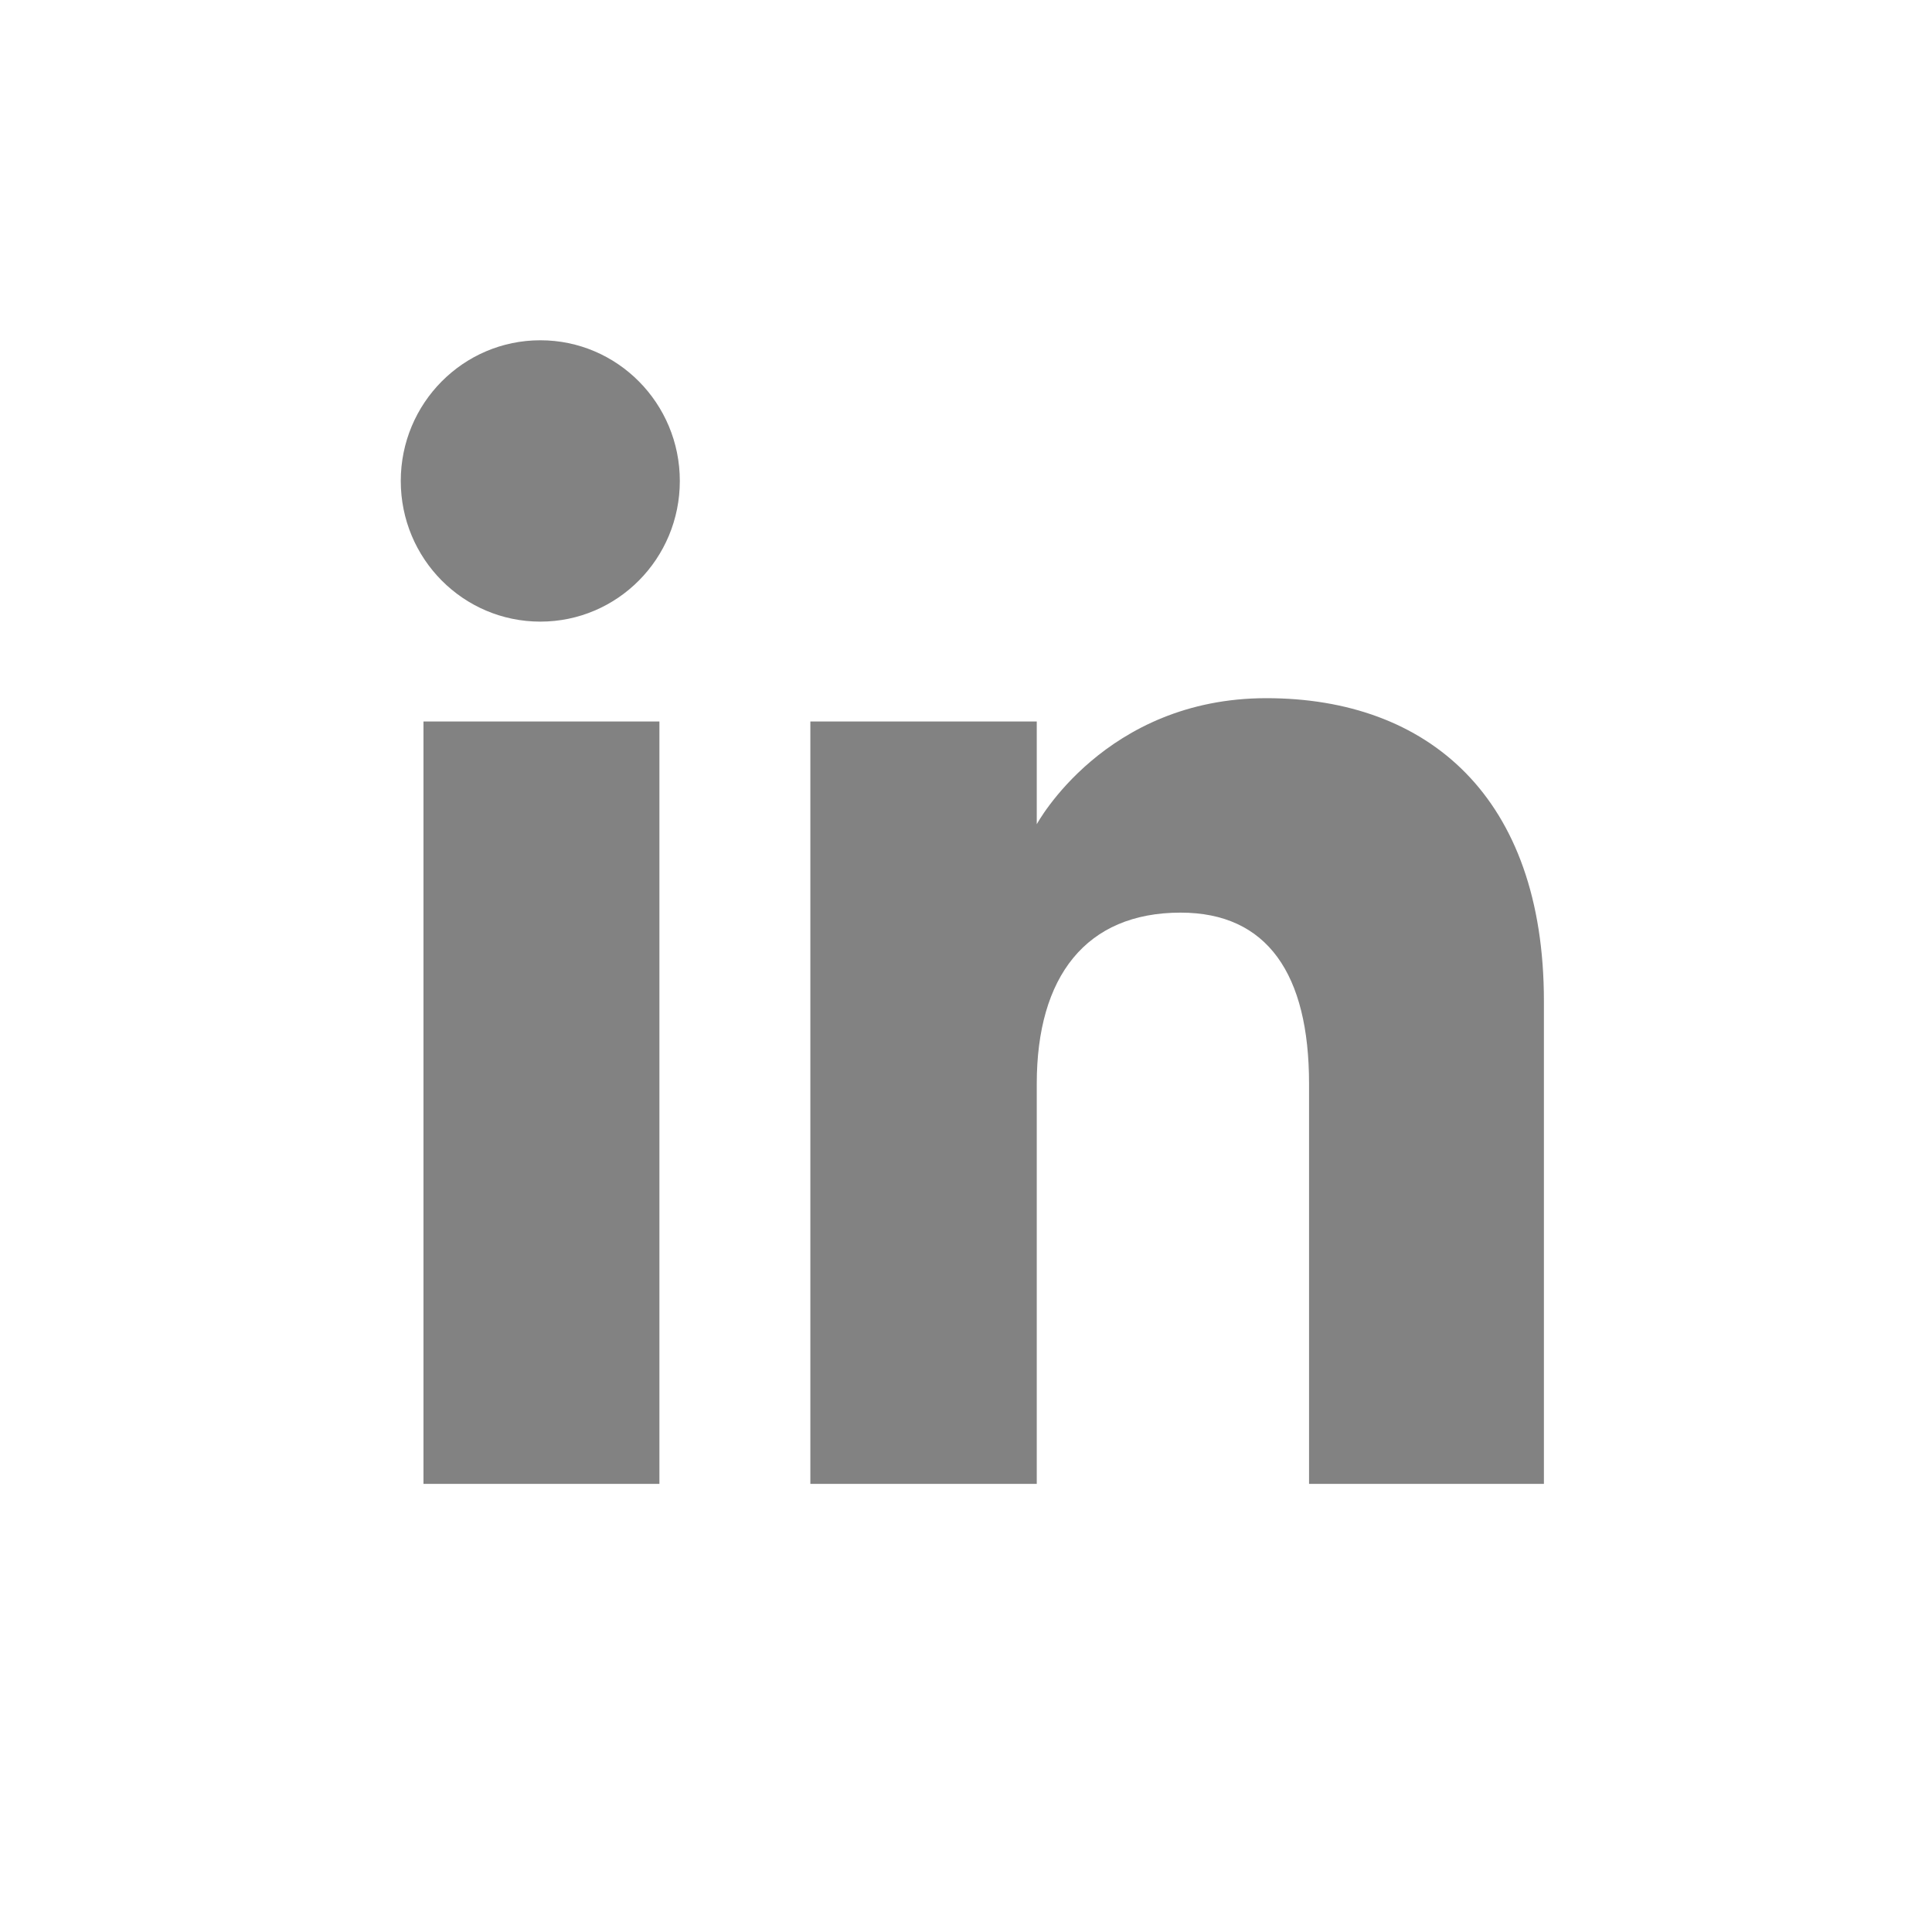
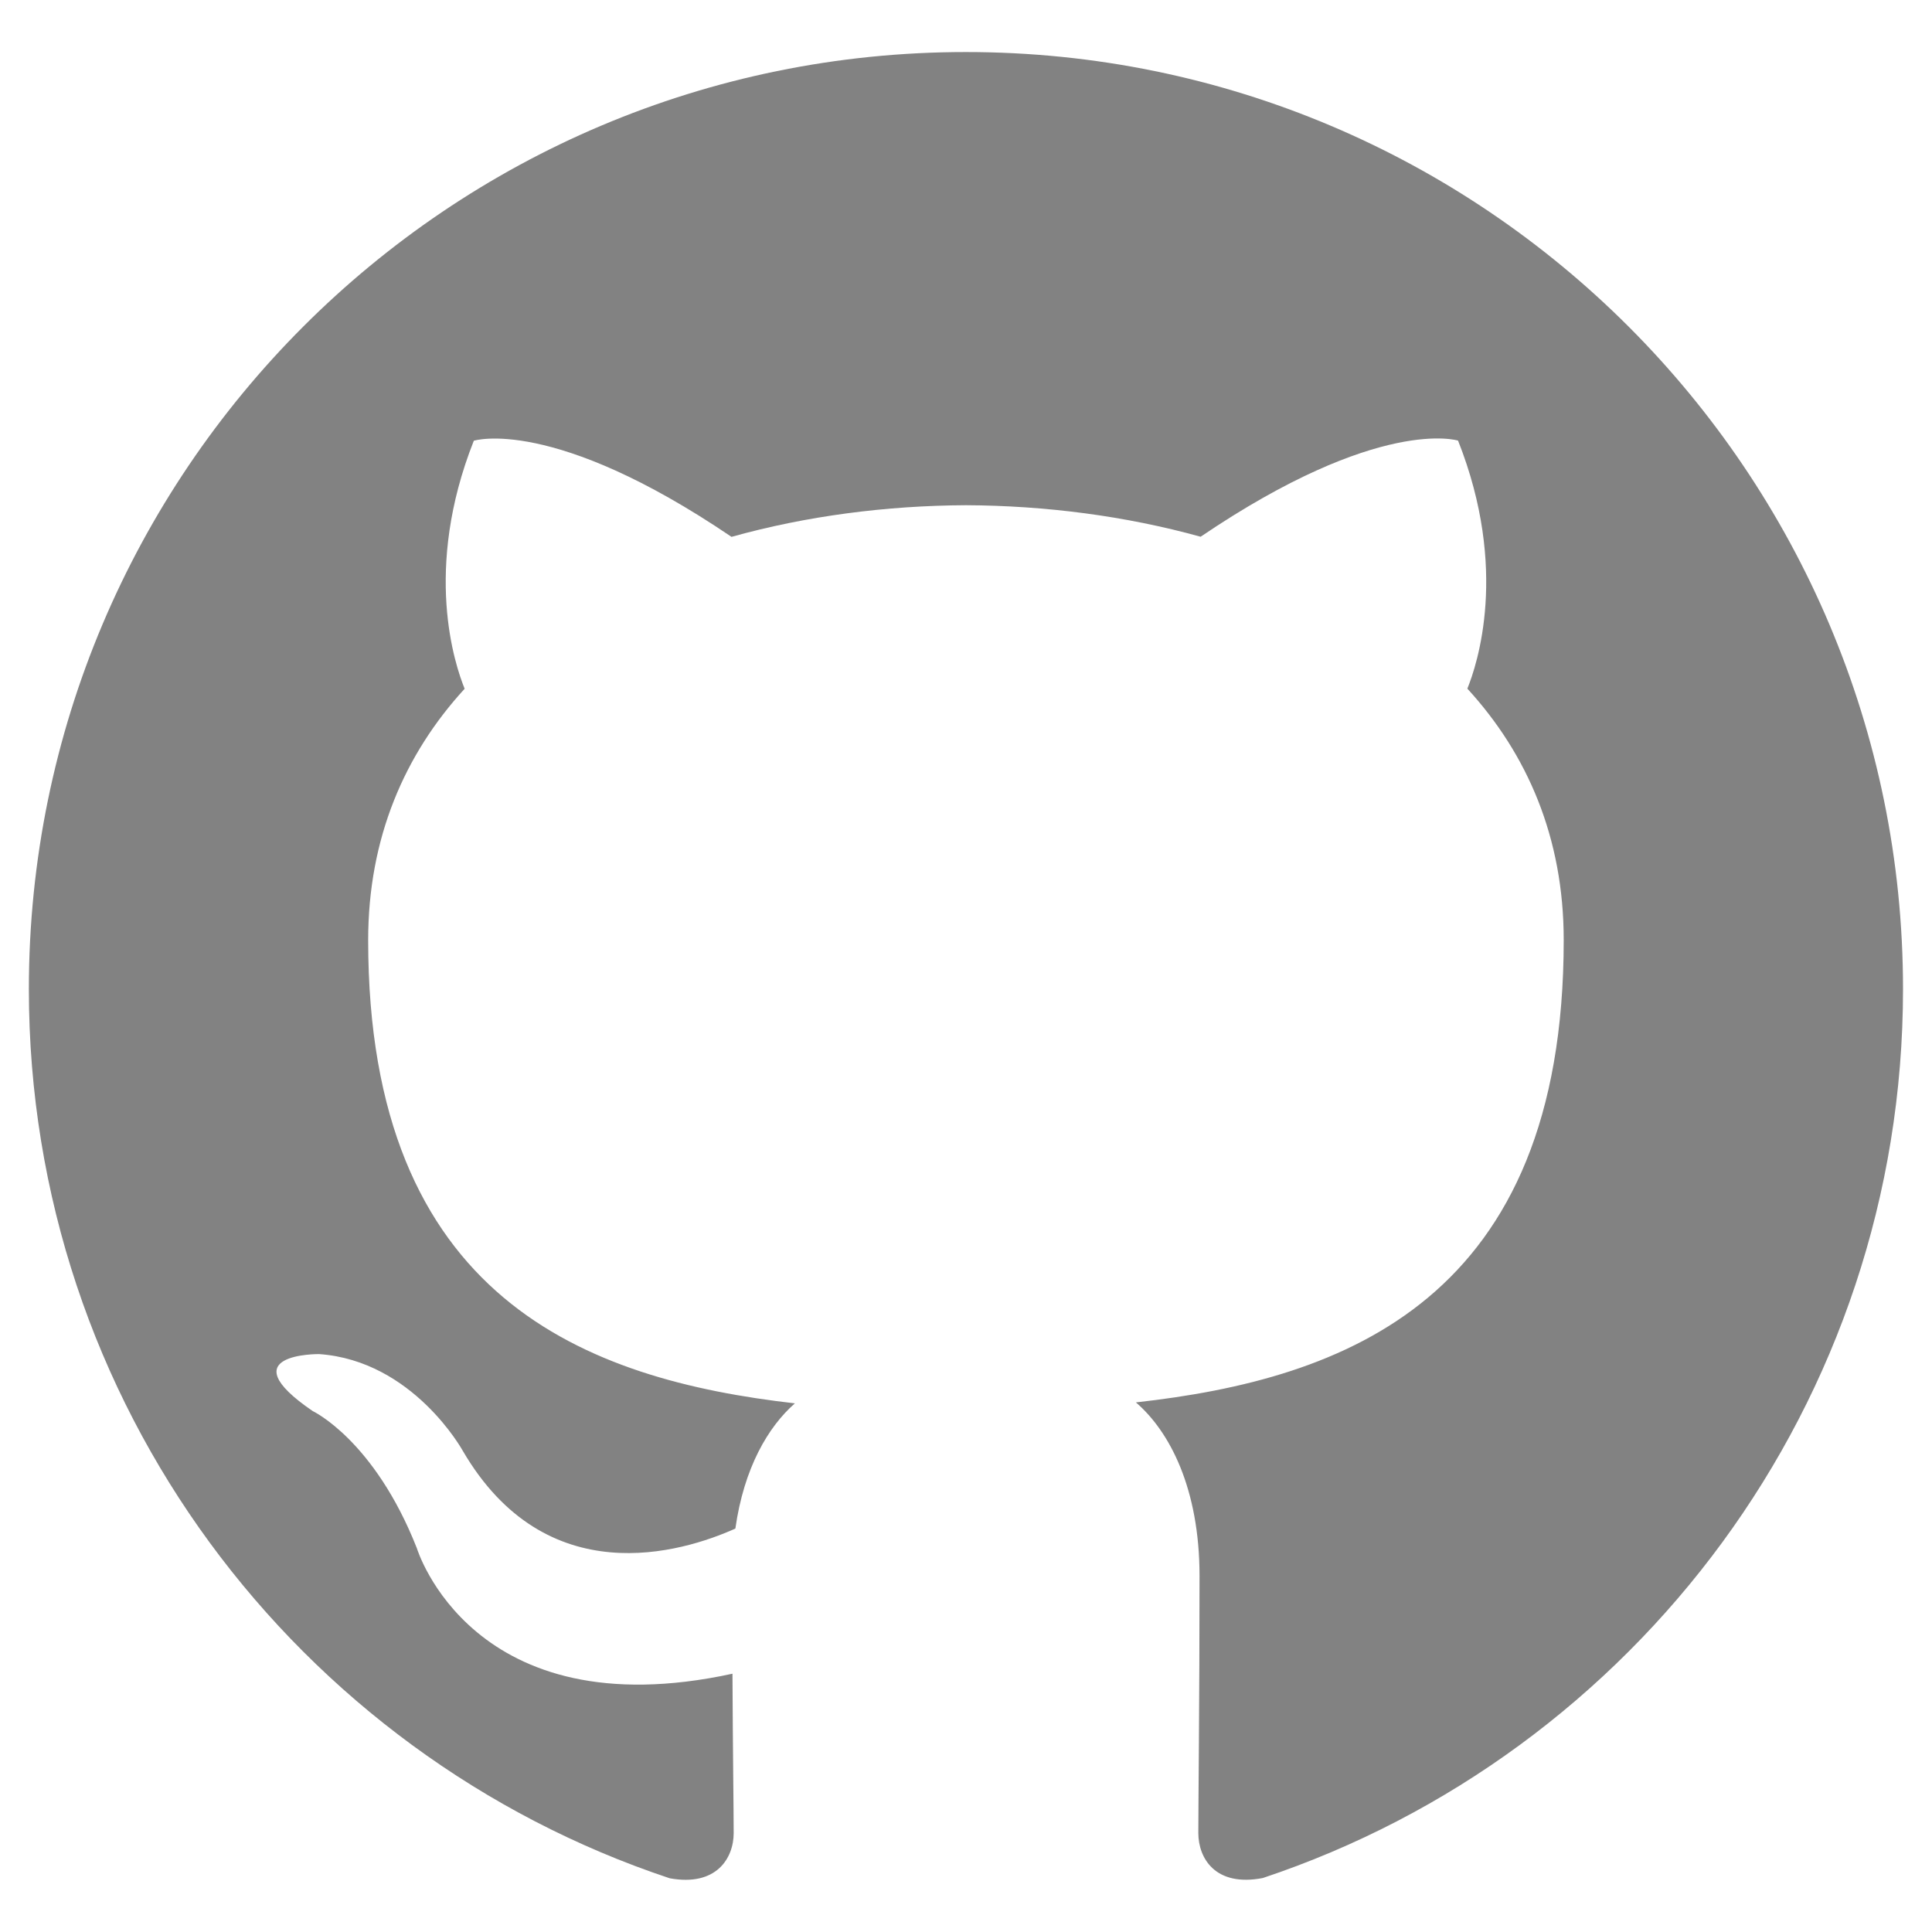
<svg viewBox="0 0 16 16" width="16px" height="16px">
-   <path fill="#828282" d="M 5.63 3.983 C 5.63 4.627 5.113 5.148 4.475 5.148 C 3.836 5.148 3.319 4.627 3.319 3.983 C 3.319 3.34 3.836 2.818 4.475 2.818 C 5.113 2.818 5.63 3.34 5.63 3.983 Z M 5.461 5.975 L 3.507 5.975 L 3.507 12.289 L 5.461 12.289 L 5.461 5.975 Z M 8.586 5.975 L 6.711 5.975 L 6.711 12.289 L 8.586 12.289 C 8.586 12.289 8.586 9.947 8.586 8.975 C 8.586 8.087 8.994 7.558 9.777 7.558 C 10.495 7.558 10.841 8.066 10.841 8.975 C 10.841 9.884 10.841 12.289 10.841 12.289 L 12.786 12.289 C 12.786 12.289 12.786 9.983 12.786 8.291 C 12.786 6.6 11.827 5.782 10.488 5.782 C 9.149 5.782 8.586 6.826 8.586 6.826 L 8.586 5.975 Z" style="" />
+   <path fill="#828282" d="M7.999,0.431c-4.285,0-7.76,3.474-7.76,7.761 c0,3.428,2.223,6.337,5.307,7.363c0.388,0.071,0.53-0.168,0.53-0.374c0-0.184-0.007-0.672-0.01-1.32 c-2.159,0.469-2.614-1.04-2.614-1.04c-0.353-0.896-0.862-1.135-0.862-1.135c-0.705-0.481,0.053-0.472,0.053-0.472 c0.779,0.055,1.189,0.8,1.189,0.8c0.692,1.186,1.816,0.843,2.258,0.645c0.071-0.502,0.271-0.843,0.493-1.037 C4.86,11.425,3.049,10.76,3.049,7.786c0-0.847,0.302-1.54,0.799-2.082C3.768,5.507,3.501,4.718,3.924,3.65 c0,0,0.652-0.209,2.134,0.796C6.677,4.273,7.34,4.187,8,4.184c0.659,0.003,1.323,0.089,1.943,0.261 c1.482-1.004,2.132-0.796,2.132-0.796c0.423,1.068,0.157,1.857,0.077,2.054c0.497,0.542,0.798,1.235,0.798,2.082 c0,2.981-1.814,3.637-3.543,3.829c0.279,0.24,0.527,0.713,0.527,1.437c0,1.037-0.01,1.874-0.01,2.129 c0,0.208,0.14,0.449,0.534,0.373c3.081-1.028,5.302-3.935,5.302-7.362C15.76,3.906,12.285,0.431,7.999,0.431z" />
</svg>
